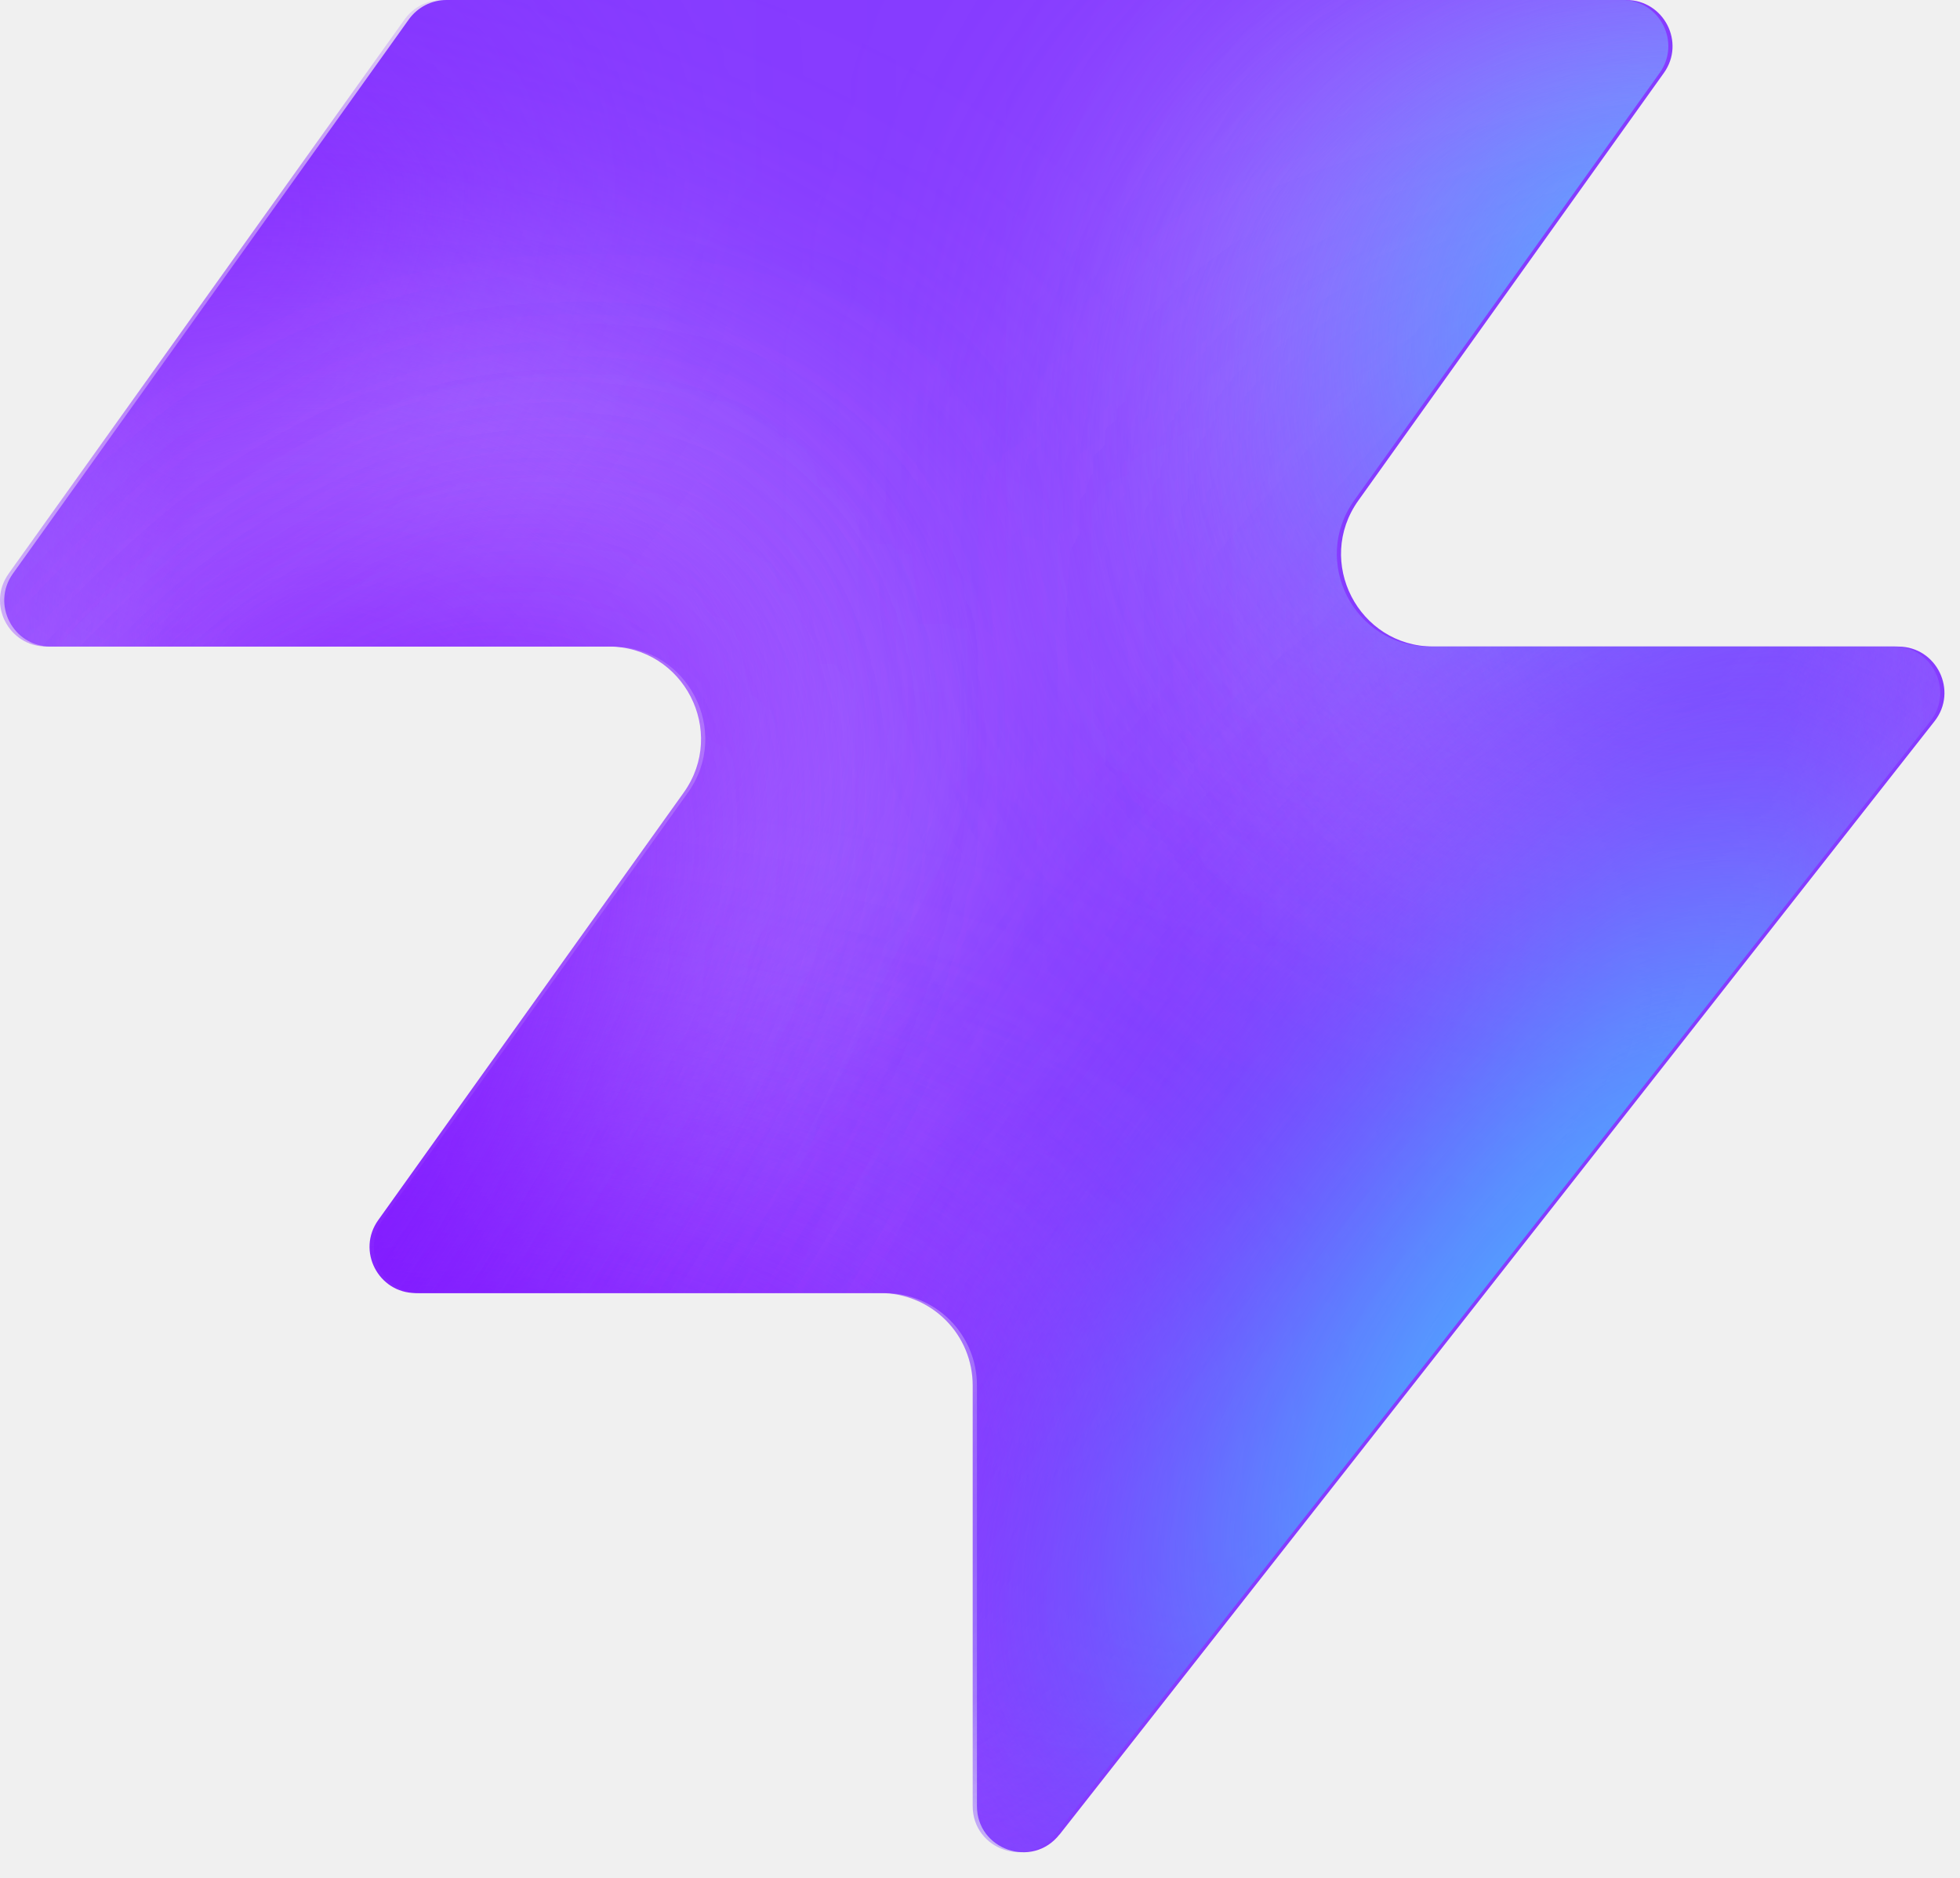
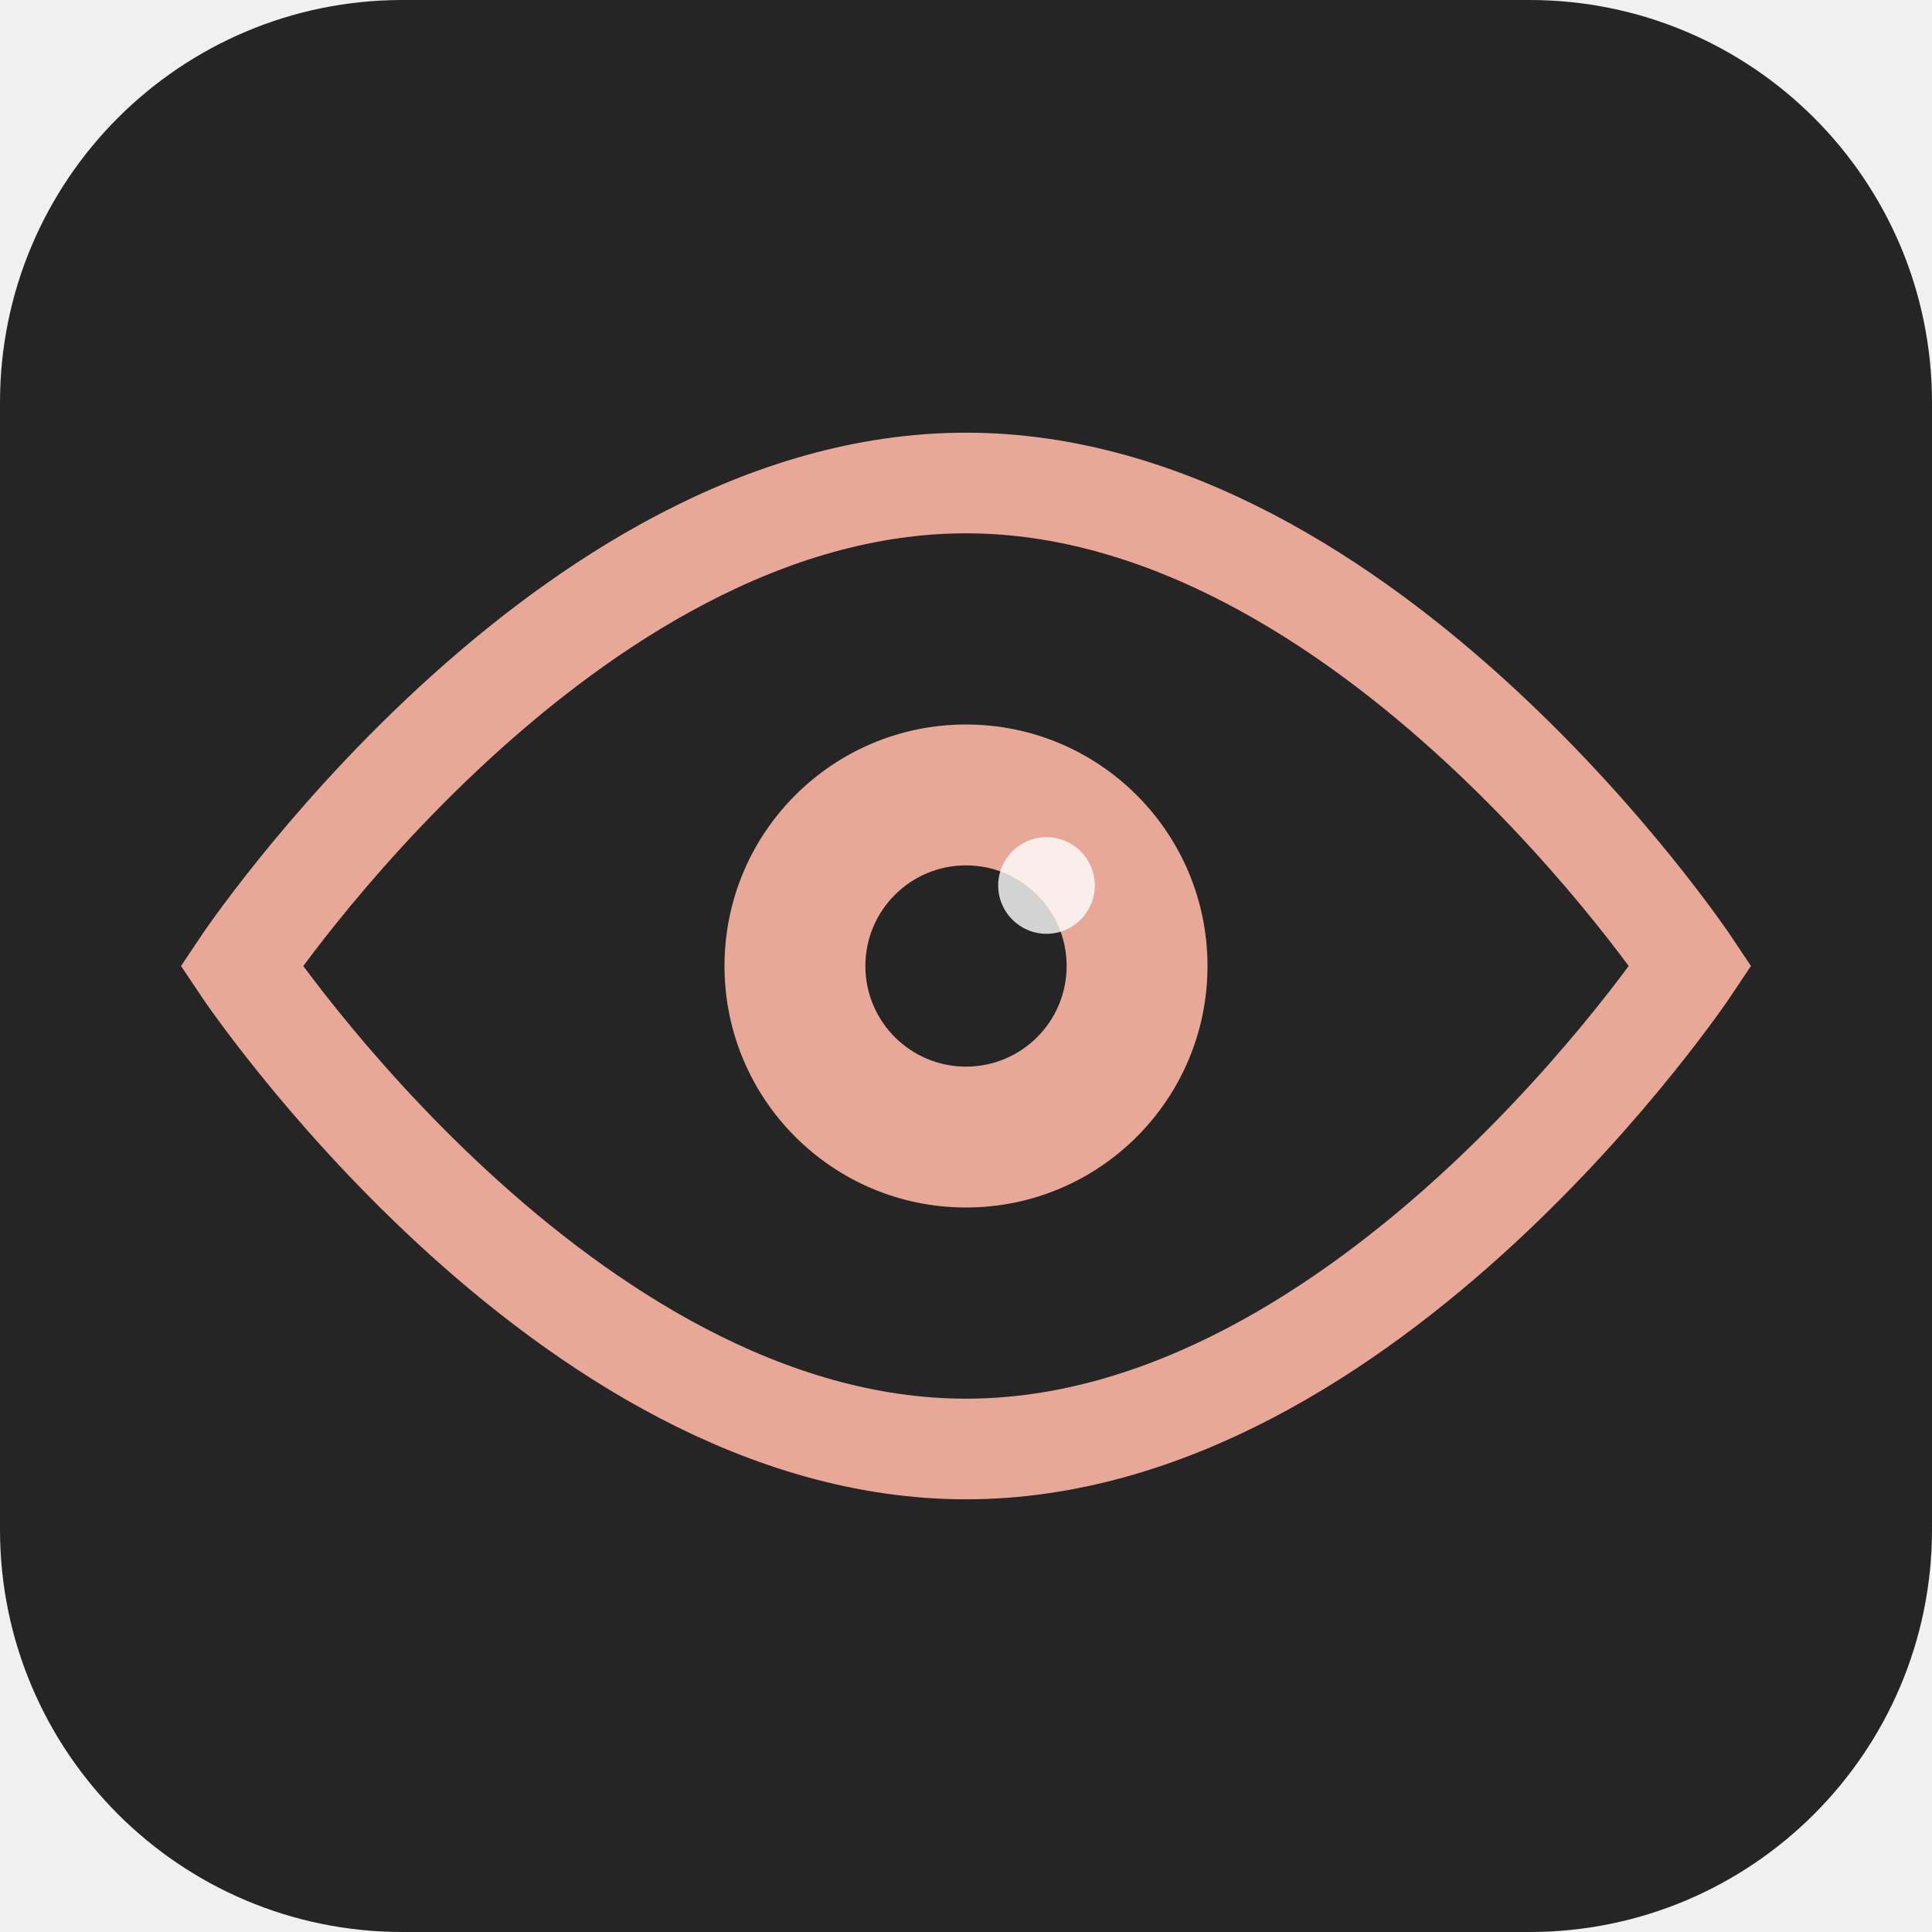
- <svg xmlns="http://www.w3.org/2000/svg" width="48" height="46" fill="none" viewBox="0 0 48 46">
-   <path fill="#863bff" d="M25.946 44.938c-.664.845-2.021.375-2.021-.698V33.937a2.26 2.26 0 0 0-2.262-2.262H10.287c-.92 0-1.456-1.04-.92-1.788l7.48-10.471c1.07-1.497 0-3.578-1.842-3.578H1.237c-.92 0-1.456-1.04-.92-1.788L10.013.474c.214-.297.556-.474.92-.474h28.894c.92 0 1.456 1.04.92 1.788l-7.48 10.471c-1.07 1.498 0 3.579 1.842 3.579h11.377c.943 0 1.473 1.088.89 1.83L25.947 44.94z" style="fill:#863bff;fill:color(display-p3 .525 .23 1);fill-opacity:1" />
-   <mask id="a" width="48" height="46" x="0" y="0" maskUnits="userSpaceOnUse" style="mask-type:alpha">
-     <path fill="#000" d="M25.842 44.938c-.664.844-2.021.375-2.021-.698V33.937a2.26 2.26 0 0 0-2.262-2.262H10.183c-.92 0-1.456-1.04-.92-1.788l7.48-10.471c1.07-1.498 0-3.579-1.842-3.579H1.133c-.92 0-1.456-1.04-.92-1.787L9.91.473c.214-.297.556-.474.92-.474h28.894c.92 0 1.456 1.04.92 1.788l-7.48 10.471c-1.07 1.498 0 3.578 1.842 3.578h11.377c.943 0 1.473 1.088.89 1.832L25.843 44.94z" style="fill:#000;fill-opacity:1" />
-   </mask>
-   <g mask="url(#a)">
-     <g filter="url(#b)">
-       <ellipse cx="5.508" cy="14.704" fill="#ede6ff" rx="5.508" ry="14.704" style="fill:#ede6ff;fill:color(display-p3 .927 .903 1);fill-opacity:1" transform="matrix(.00324 1 1 -.00324 -4.47 31.516)" />
-     </g>
-     <g filter="url(#c)">
-       <ellipse cx="10.399" cy="29.851" fill="#ede6ff" rx="10.399" ry="29.851" style="fill:#ede6ff;fill:color(display-p3 .927 .903 1);fill-opacity:1" transform="matrix(.00324 1 1 -.00324 -39.328 7.883)" />
-     </g>
-     <g filter="url(#d)">
-       <ellipse cx="5.508" cy="30.487" fill="#7e14ff" rx="5.508" ry="30.487" style="fill:#7e14ff;fill:color(display-p3 .492 .077 1);fill-opacity:1" transform="rotate(89.814 -25.913 -14.639)scale(1 -1)" />
-     </g>
-     <g filter="url(#e)">
-       <ellipse cx="5.508" cy="30.599" fill="#7e14ff" rx="5.508" ry="30.599" style="fill:#7e14ff;fill:color(display-p3 .492 .077 1);fill-opacity:1" transform="rotate(89.814 -32.644 -3.334)scale(1 -1)" />
-     </g>
-     <g filter="url(#f)">
-       <ellipse cx="5.508" cy="30.599" fill="#7e14ff" rx="5.508" ry="30.599" style="fill:#7e14ff;fill:color(display-p3 .492 .077 1);fill-opacity:1" transform="matrix(.00324 1 1 -.00324 -34.34 30.47)" />
-     </g>
-     <g filter="url(#g)">
-       <ellipse cx="14.072" cy="22.078" fill="#ede6ff" rx="14.072" ry="22.078" style="fill:#ede6ff;fill:color(display-p3 .927 .903 1);fill-opacity:1" transform="rotate(93.35 24.506 48.493)scale(-1 1)" />
-     </g>
-     <g filter="url(#h)">
-       <ellipse cx="3.47" cy="21.501" fill="#7e14ff" rx="3.47" ry="21.501" style="fill:#7e14ff;fill:color(display-p3 .492 .077 1);fill-opacity:1" transform="rotate(89.009 28.708 47.59)scale(-1 1)" />
-     </g>
-     <g filter="url(#i)">
-       <ellipse cx="3.47" cy="21.501" fill="#7e14ff" rx="3.47" ry="21.501" style="fill:#7e14ff;fill:color(display-p3 .492 .077 1);fill-opacity:1" transform="rotate(89.009 28.708 47.59)scale(-1 1)" />
-     </g>
-     <g filter="url(#j)">
-       <ellipse cx=".387" cy="8.972" fill="#7e14ff" rx="4.407" ry="29.108" style="fill:#7e14ff;fill:color(display-p3 .492 .077 1);fill-opacity:1" transform="rotate(39.51 .387 8.972)" />
-     </g>
-     <g filter="url(#k)">
-       <ellipse cx="47.523" cy="-6.092" fill="#7e14ff" rx="4.407" ry="29.108" style="fill:#7e14ff;fill:color(display-p3 .492 .077 1);fill-opacity:1" transform="rotate(37.892 47.523 -6.092)" />
-     </g>
-     <g filter="url(#l)">
-       <ellipse cx="41.412" cy="6.333" fill="#47bfff" rx="5.971" ry="9.665" style="fill:#47bfff;fill:color(display-p3 .28 .748 1);fill-opacity:1" transform="rotate(37.892 41.412 6.333)" />
-     </g>
-     <g filter="url(#m)">
-       <ellipse cx="-1.879" cy="38.332" fill="#7e14ff" rx="4.407" ry="29.108" style="fill:#7e14ff;fill:color(display-p3 .492 .077 1);fill-opacity:1" transform="rotate(37.892 -1.88 38.332)" />
-     </g>
-     <g filter="url(#n)">
-       <ellipse cx="-1.879" cy="38.332" fill="#7e14ff" rx="4.407" ry="29.108" style="fill:#7e14ff;fill:color(display-p3 .492 .077 1);fill-opacity:1" transform="rotate(37.892 -1.88 38.332)" />
-     </g>
-     <g filter="url(#o)">
-       <ellipse cx="35.651" cy="29.907" fill="#7e14ff" rx="4.407" ry="29.108" style="fill:#7e14ff;fill:color(display-p3 .492 .077 1);fill-opacity:1" transform="rotate(37.892 35.651 29.907)" />
-     </g>
-     <g filter="url(#p)">
-       <ellipse cx="38.418" cy="32.4" fill="#47bfff" rx="5.971" ry="15.297" style="fill:#47bfff;fill:color(display-p3 .28 .748 1);fill-opacity:1" transform="rotate(37.892 38.418 32.4)" />
-     </g>
-   </g>
-   <defs>
-     <filter id="b" width="60.045" height="41.654" x="-19.77" y="16.149" color-interpolation-filters="sRGB" filterUnits="userSpaceOnUse">
-       <feFlood flood-opacity="0" result="BackgroundImageFix" />
-       <feBlend in="SourceGraphic" in2="BackgroundImageFix" result="shape" />
-       <feGaussianBlur result="effect1_foregroundBlur_2002_17158" stdDeviation="7.659" />
-     </filter>
-     <filter id="c" width="90.34" height="51.437" x="-54.613" y="-7.533" color-interpolation-filters="sRGB" filterUnits="userSpaceOnUse">
-       <feFlood flood-opacity="0" result="BackgroundImageFix" />
-       <feBlend in="SourceGraphic" in2="BackgroundImageFix" result="shape" />
-       <feGaussianBlur result="effect1_foregroundBlur_2002_17158" stdDeviation="7.659" />
-     </filter>
-     <filter id="d" width="79.355" height="29.4" x="-49.64" y="2.03" color-interpolation-filters="sRGB" filterUnits="userSpaceOnUse">
-       <feFlood flood-opacity="0" result="BackgroundImageFix" />
-       <feBlend in="SourceGraphic" in2="BackgroundImageFix" result="shape" />
-       <feGaussianBlur result="effect1_foregroundBlur_2002_17158" stdDeviation="4.596" />
-     </filter>
-     <filter id="e" width="79.579" height="29.4" x="-45.045" y="20.029" color-interpolation-filters="sRGB" filterUnits="userSpaceOnUse">
-       <feFlood flood-opacity="0" result="BackgroundImageFix" />
-       <feBlend in="SourceGraphic" in2="BackgroundImageFix" result="shape" />
-       <feGaussianBlur result="effect1_foregroundBlur_2002_17158" stdDeviation="4.596" />
-     </filter>
-     <filter id="f" width="79.579" height="29.4" x="-43.513" y="21.178" color-interpolation-filters="sRGB" filterUnits="userSpaceOnUse">
-       <feFlood flood-opacity="0" result="BackgroundImageFix" />
-       <feBlend in="SourceGraphic" in2="BackgroundImageFix" result="shape" />
-       <feGaussianBlur result="effect1_foregroundBlur_2002_17158" stdDeviation="4.596" />
-     </filter>
-     <filter id="g" width="74.749" height="58.852" x="15.756" y="-17.901" color-interpolation-filters="sRGB" filterUnits="userSpaceOnUse">
-       <feFlood flood-opacity="0" result="BackgroundImageFix" />
-       <feBlend in="SourceGraphic" in2="BackgroundImageFix" result="shape" />
-       <feGaussianBlur result="effect1_foregroundBlur_2002_17158" stdDeviation="7.659" />
-     </filter>
-     <filter id="h" width="61.377" height="25.362" x="23.548" y="2.284" color-interpolation-filters="sRGB" filterUnits="userSpaceOnUse">
-       <feFlood flood-opacity="0" result="BackgroundImageFix" />
-       <feBlend in="SourceGraphic" in2="BackgroundImageFix" result="shape" />
-       <feGaussianBlur result="effect1_foregroundBlur_2002_17158" stdDeviation="4.596" />
-     </filter>
-     <filter id="i" width="61.377" height="25.362" x="23.548" y="2.284" color-interpolation-filters="sRGB" filterUnits="userSpaceOnUse">
-       <feFlood flood-opacity="0" result="BackgroundImageFix" />
-       <feBlend in="SourceGraphic" in2="BackgroundImageFix" result="shape" />
-       <feGaussianBlur result="effect1_foregroundBlur_2002_17158" stdDeviation="4.596" />
-     </filter>
-     <filter id="j" width="56.045" height="63.649" x="-27.636" y="-22.853" color-interpolation-filters="sRGB" filterUnits="userSpaceOnUse">
-       <feFlood flood-opacity="0" result="BackgroundImageFix" />
-       <feBlend in="SourceGraphic" in2="BackgroundImageFix" result="shape" />
-       <feGaussianBlur result="effect1_foregroundBlur_2002_17158" stdDeviation="4.596" />
-     </filter>
-     <filter id="k" width="54.814" height="64.646" x="20.116" y="-38.415" color-interpolation-filters="sRGB" filterUnits="userSpaceOnUse">
-       <feFlood flood-opacity="0" result="BackgroundImageFix" />
-       <feBlend in="SourceGraphic" in2="BackgroundImageFix" result="shape" />
-       <feGaussianBlur result="effect1_foregroundBlur_2002_17158" stdDeviation="4.596" />
-     </filter>
-     <filter id="l" width="33.541" height="35.313" x="24.641" y="-11.323" color-interpolation-filters="sRGB" filterUnits="userSpaceOnUse">
-       <feFlood flood-opacity="0" result="BackgroundImageFix" />
-       <feBlend in="SourceGraphic" in2="BackgroundImageFix" result="shape" />
-       <feGaussianBlur result="effect1_foregroundBlur_2002_17158" stdDeviation="4.596" />
-     </filter>
-     <filter id="m" width="54.814" height="64.646" x="-29.286" y="6.009" color-interpolation-filters="sRGB" filterUnits="userSpaceOnUse">
-       <feFlood flood-opacity="0" result="BackgroundImageFix" />
-       <feBlend in="SourceGraphic" in2="BackgroundImageFix" result="shape" />
-       <feGaussianBlur result="effect1_foregroundBlur_2002_17158" stdDeviation="4.596" />
-     </filter>
-     <filter id="n" width="54.814" height="64.646" x="-29.286" y="6.009" color-interpolation-filters="sRGB" filterUnits="userSpaceOnUse">
-       <feFlood flood-opacity="0" result="BackgroundImageFix" />
-       <feBlend in="SourceGraphic" in2="BackgroundImageFix" result="shape" />
-       <feGaussianBlur result="effect1_foregroundBlur_2002_17158" stdDeviation="4.596" />
-     </filter>
-     <filter id="o" width="54.814" height="64.646" x="8.244" y="-2.416" color-interpolation-filters="sRGB" filterUnits="userSpaceOnUse">
-       <feFlood flood-opacity="0" result="BackgroundImageFix" />
-       <feBlend in="SourceGraphic" in2="BackgroundImageFix" result="shape" />
-       <feGaussianBlur result="effect1_foregroundBlur_2002_17158" stdDeviation="4.596" />
-     </filter>
-     <filter id="p" width="39.409" height="43.623" x="18.713" y="10.588" color-interpolation-filters="sRGB" filterUnits="userSpaceOnUse">
-       <feFlood flood-opacity="0" result="BackgroundImageFix" />
-       <feBlend in="SourceGraphic" in2="BackgroundImageFix" result="shape" />
-       <feGaussianBlur result="effect1_foregroundBlur_2002_17158" stdDeviation="4.596" />
-     </filter>
-   </defs>
+ <svg xmlns="http://www.w3.org/2000/svg" width="48" height="48" viewBox="0 0 48 48" fill="none">
+   <rect width="48" height="48" rx="10" fill="#252525" />
+   <path d="M6 24C6 24 14 12 24 12C34 12 42 24 42 24C42 24 34 36 24 36C14 36 6 24 6 24Z" stroke="#e8a898" stroke-width="2.5" fill="none" />
+   <circle cx="24" cy="24" r="6" fill="#e8a898" />
+   <circle cx="24" cy="24" r="2.5" fill="#252525" />
+   <circle cx="26" cy="22" r="1.2" fill="#fff" opacity="0.8" />
</svg>
